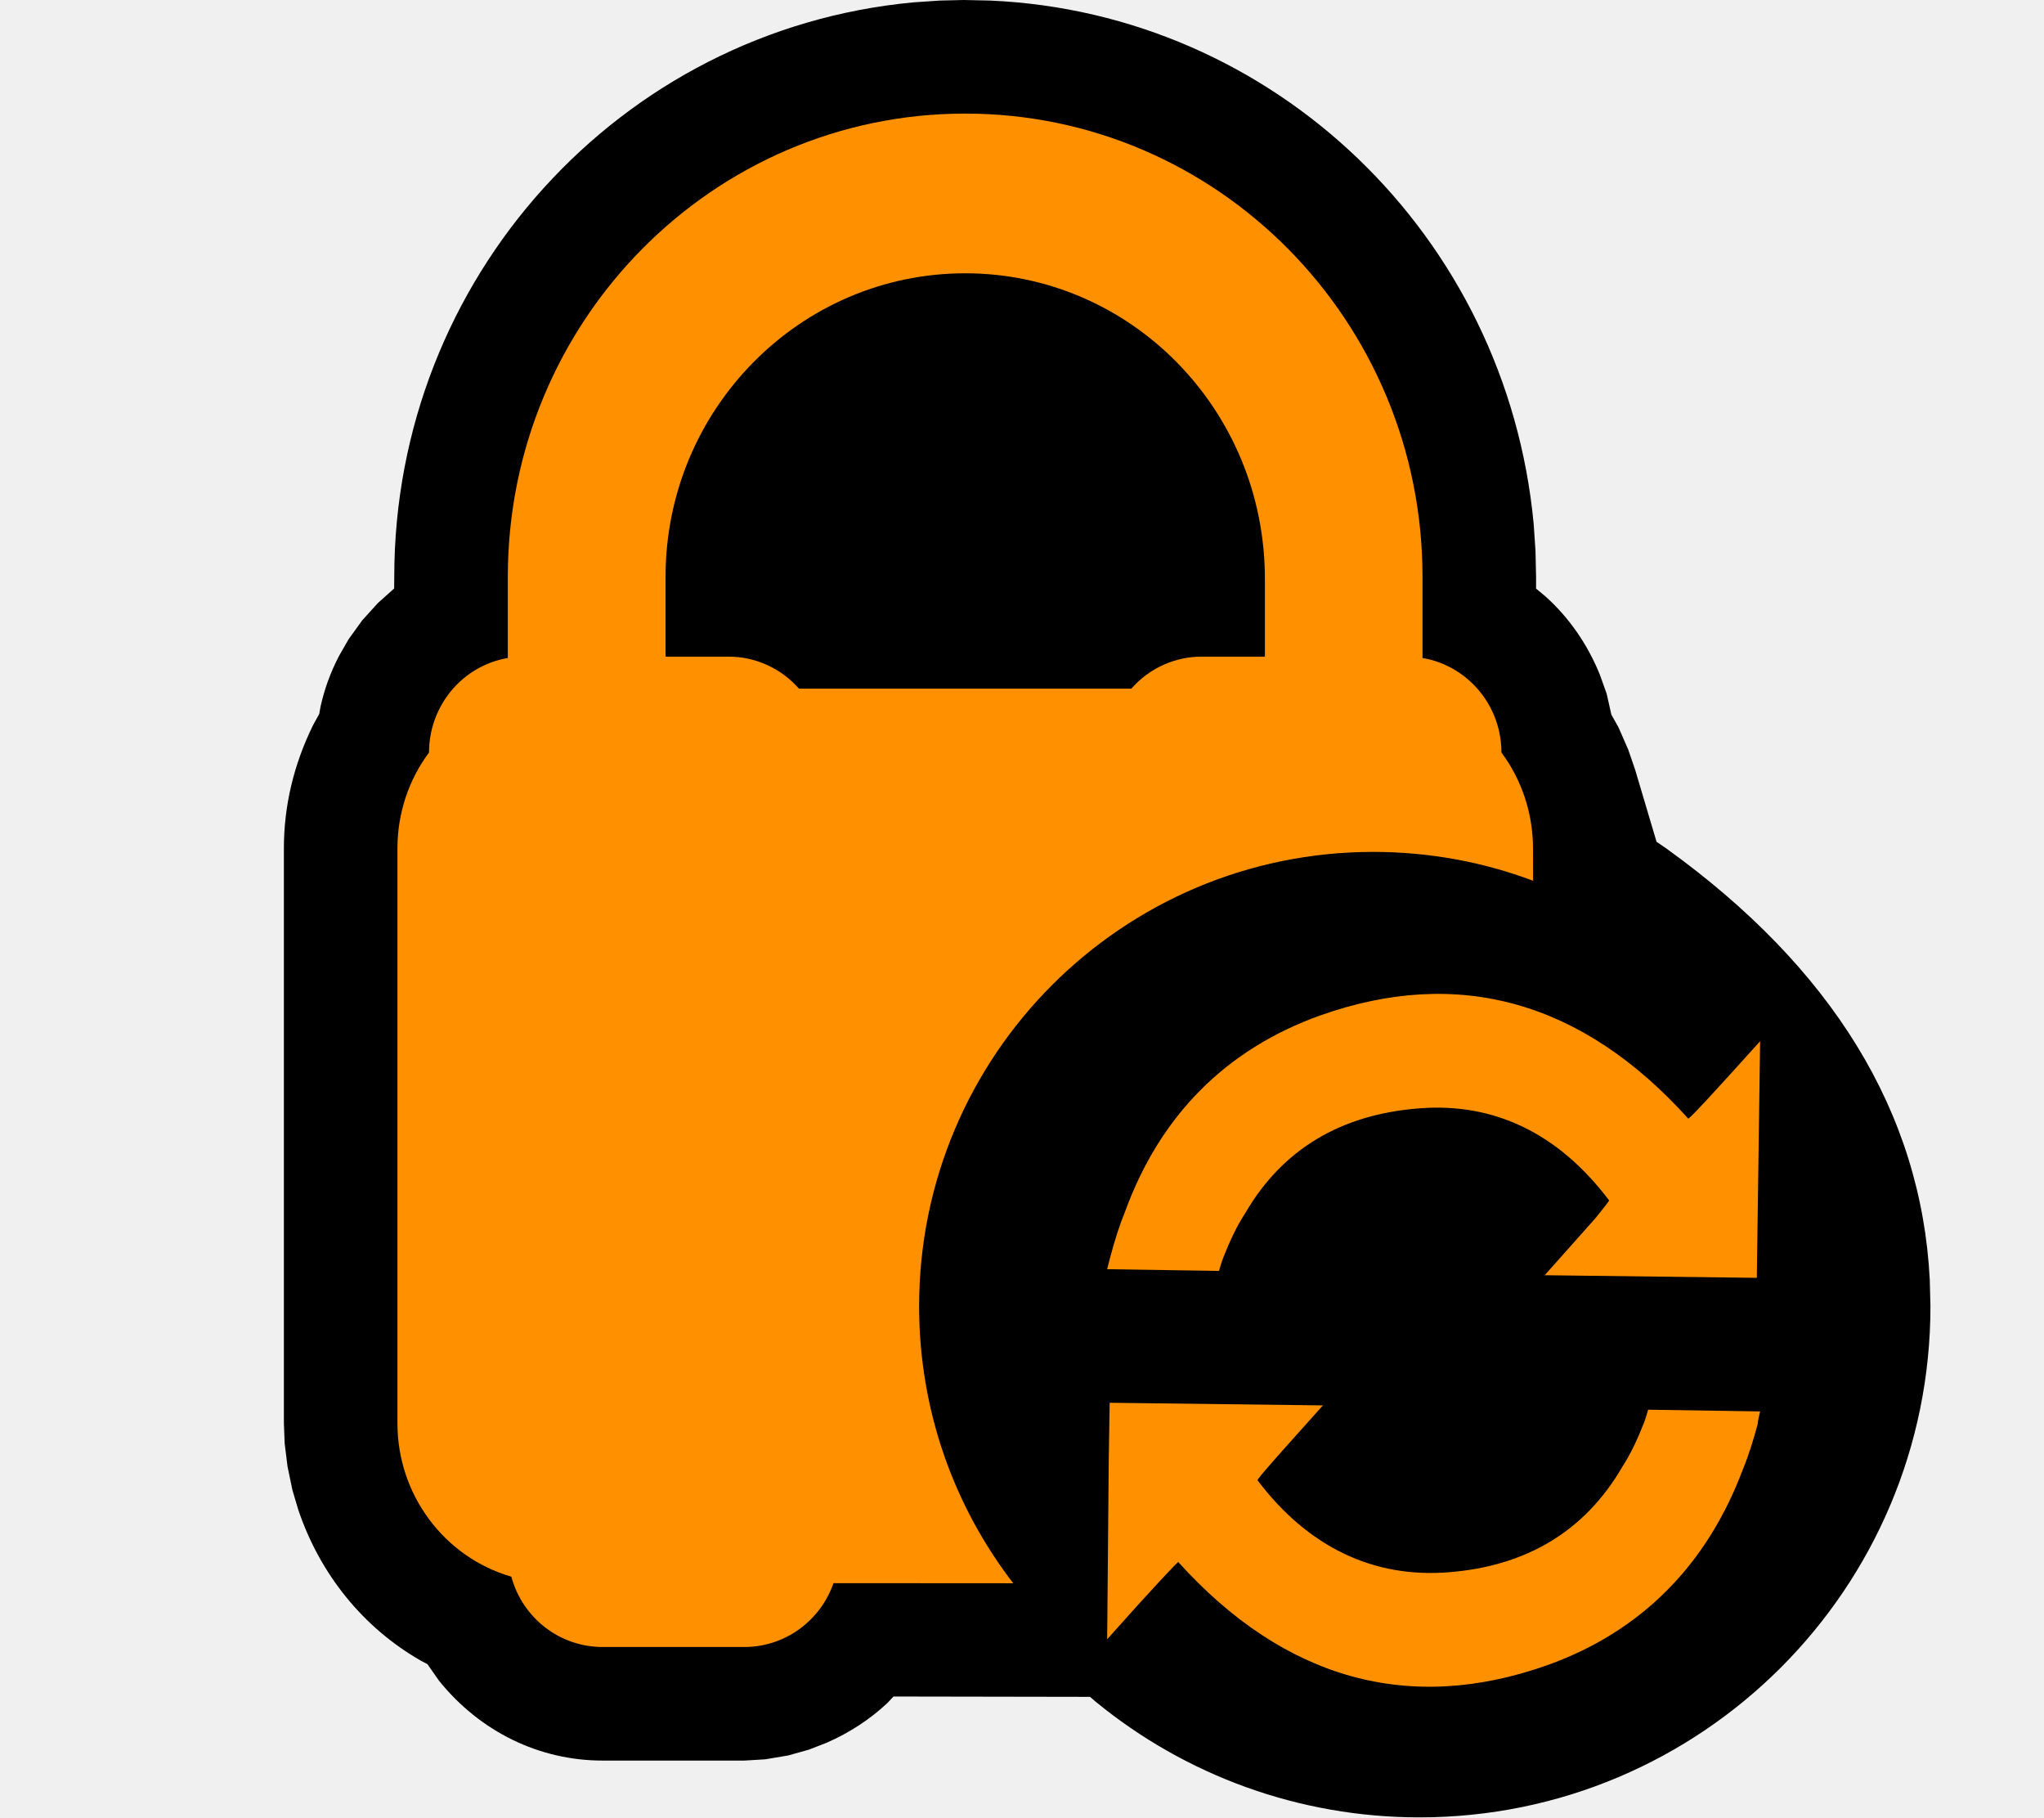
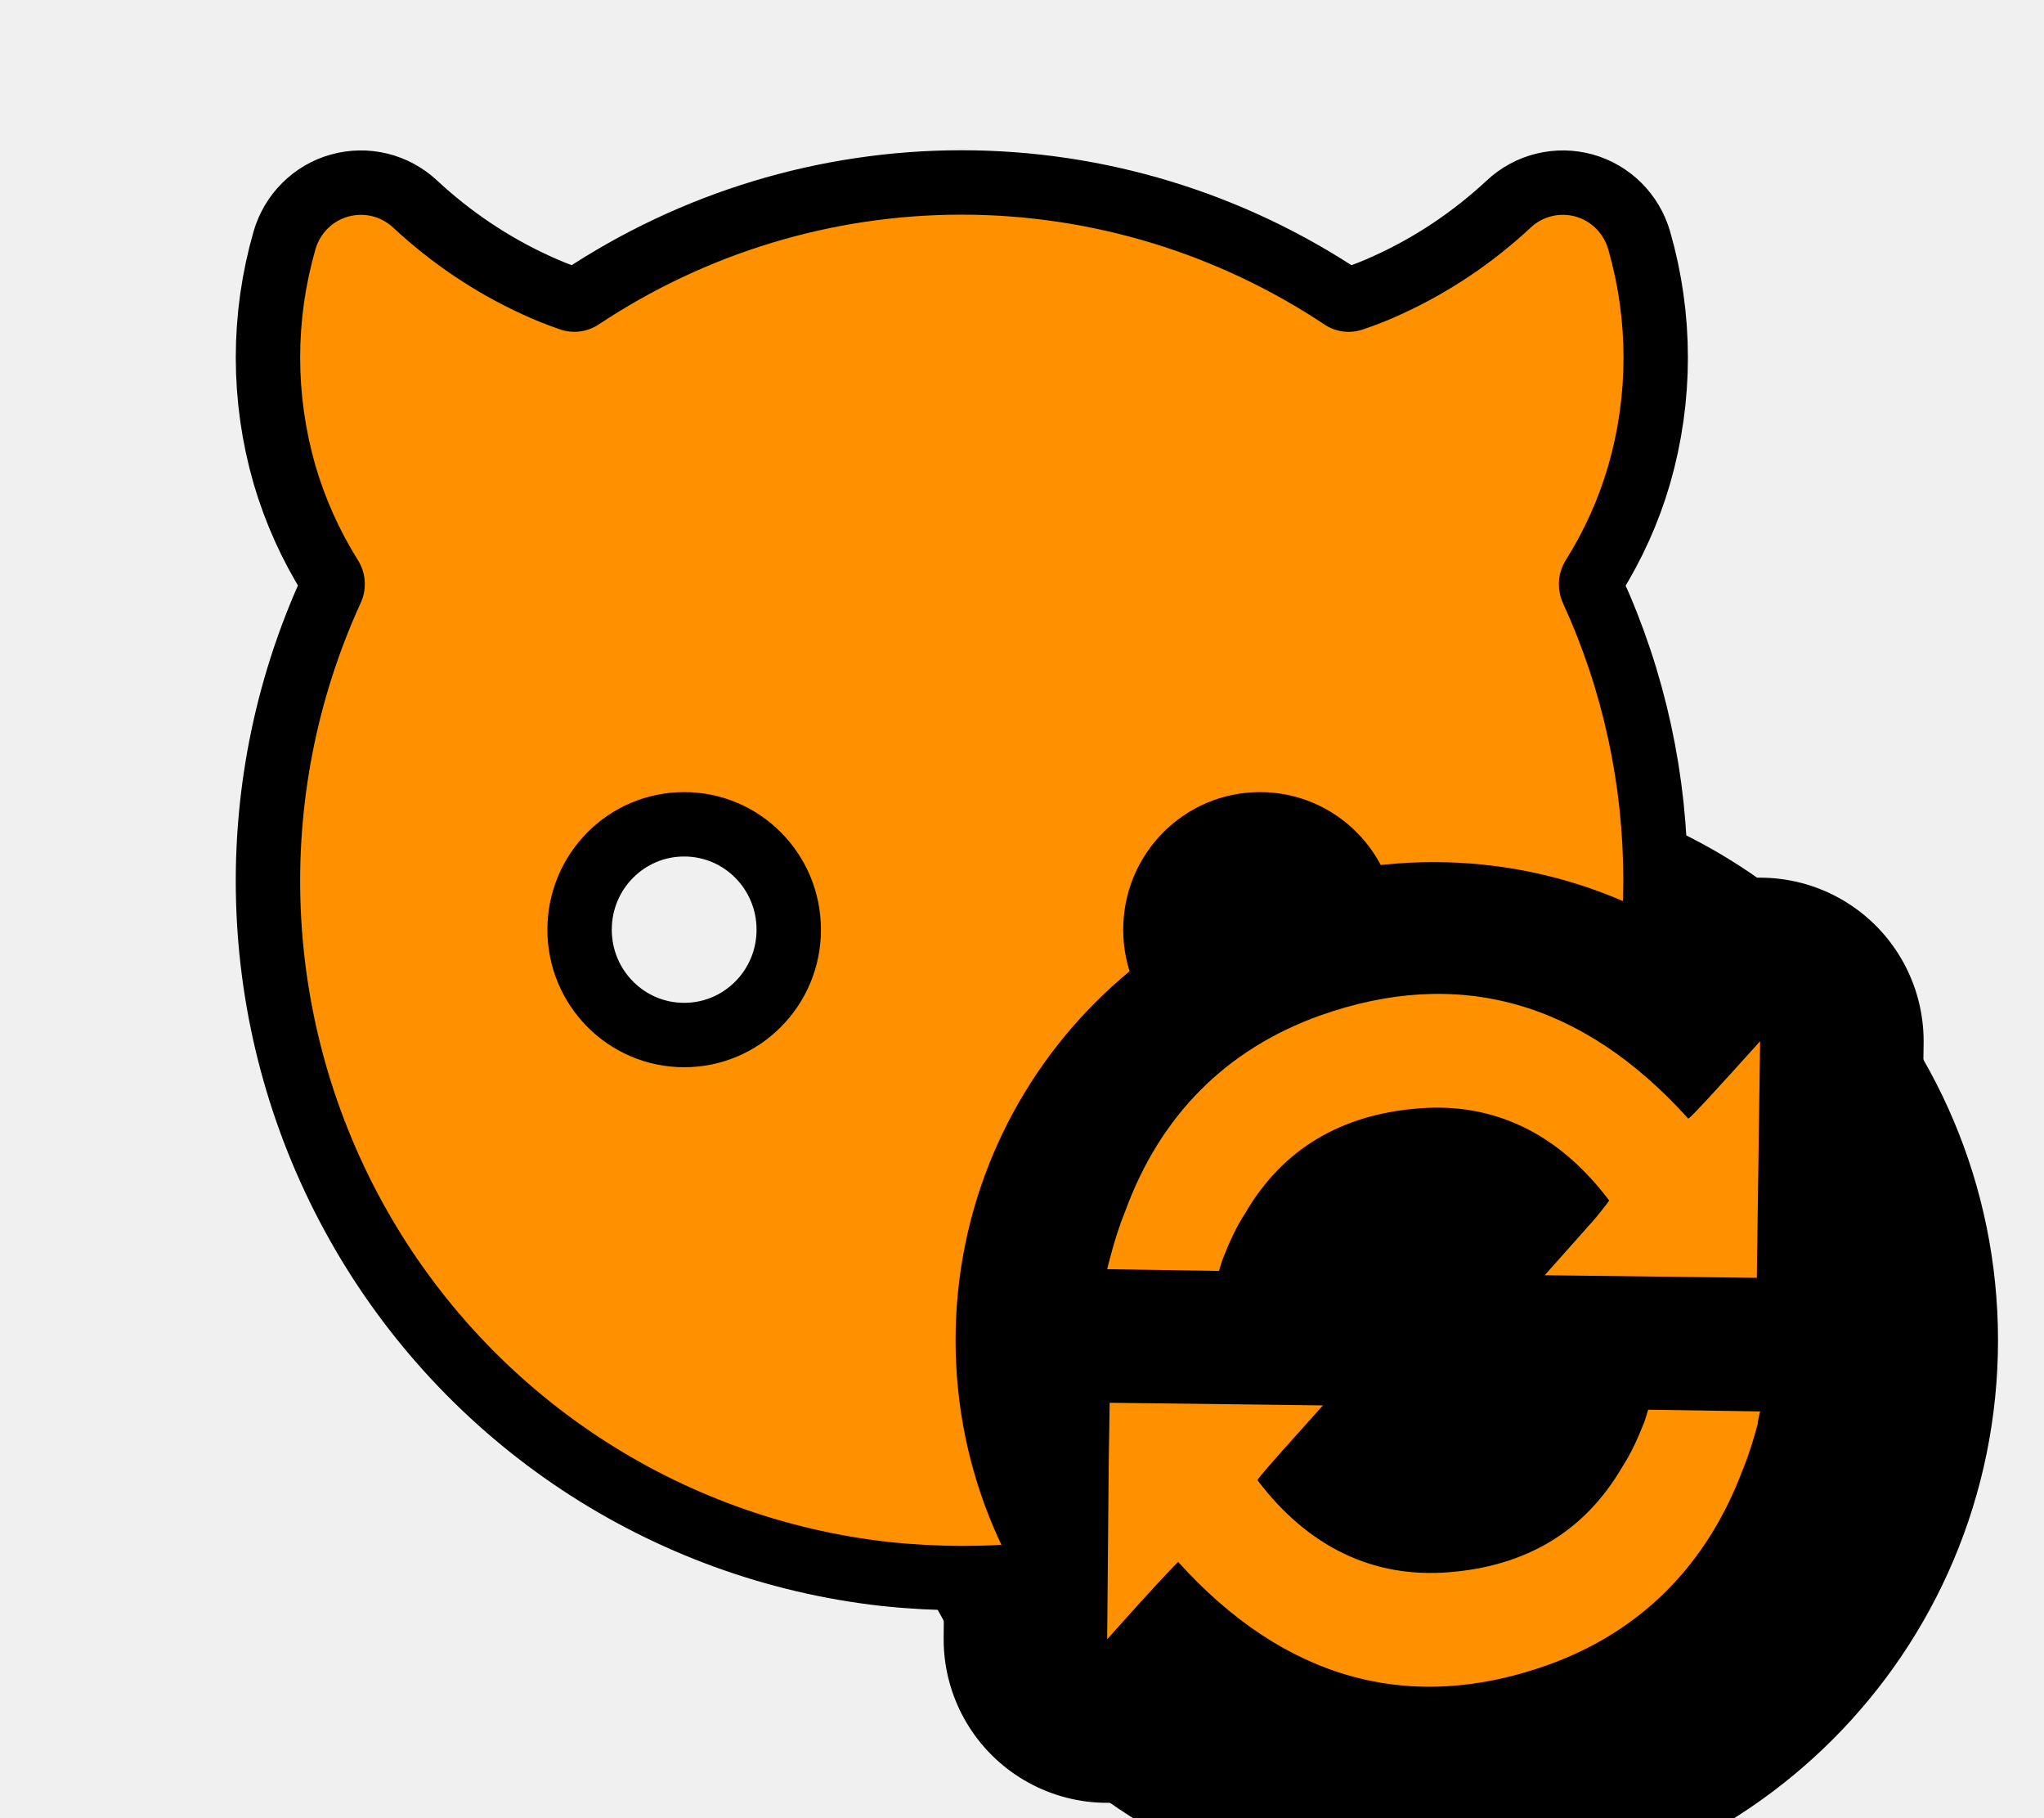
<svg xmlns="http://www.w3.org/2000/svg" width="18px" height="16px" viewBox="0 0 18 16" version="1.1">
+   <defs>
+     <mask id="kyn-cut-square-colored-with-dark-outline-connecting" maskUnits="userSpaceOnUse" x="-10" y="-10" width="38.0" height="36.0">
+       <rect x="-10" y="-10" width="38.0" height="36.0" fill="#fff" />
+       <g fill="#000" stroke="#000" stroke-width="1.360" stroke-linejoin="round" stroke-linecap="round">
+         <g transform="translate(9.75, 8.75)" fill-rule="nonzero">
+           <g>
+             <path d="M5.75,0.417 L5.728,1.993 L5.721,2.5 L3.853,2.477 C4.054,2.25 4.205,2.083 4.298,1.977 C4.377,1.879 4.42,1.826 4.42,1.818 C3.975,1.228 3.407,0.955 2.746,1.008 C2.063,1.061 1.545,1.364 1.215,1.932 C1.136,2.053 1.078,2.182 1.021,2.326 C1.013,2.341 0.985,2.439 0.985,2.439 L0,2.424 C0,2.424 0.022,2.333 0.029,2.311 C0.065,2.174 0.108,2.038 0.158,1.916 C0.467,1.069 1.049,0.486 1.876,0.19 C3.091,-0.241 4.183,0.062 5.117,1.098 C5.132,1.098 5.34,0.872 5.75,0.417" />
+             <path d="M5.75,3.676 C5.75,3.676 5.728,3.767 5.728,3.789 C5.692,3.926 5.649,4.063 5.599,4.184 C5.282,5.031 4.699,5.615 3.879,5.909 C2.663,6.342 1.562,6.038 0.626,5.002 C0.619,5.002 0.403,5.229 0,5.682 L0.014,4.107 L0.022,3.6 L1.9,3.623 C1.698,3.85 1.547,4.016 1.454,4.123 C1.367,4.222 1.324,4.274 1.324,4.282 C1.77,4.872 2.346,5.145 3.008,5.092 C3.685,5.039 4.203,4.736 4.534,4.168 C4.613,4.047 4.671,3.918 4.728,3.775 C4.735,3.759 4.764,3.661 4.764,3.661 L5.75,3.676 Z" />
+           </g>
+         </g>
+         <circle cx="12.625" cy="11.800" r="3.530" />
+       </g>
+     </mask>
+   </defs>
  <g id="Connecting" stroke="none" stroke-width="1" fill="none" fill-rule="evenodd">
-     <path d="M8.488,0 L8.275,0.005 L8.041,0.021 C5.456,0.264 3.472,2.453 3.472,5.078 L3.471,5.181 L3.329,5.308 L3.191,5.46 L3.071,5.626 L2.986,5.774 C2.91,5.92 2.858,6.065 2.824,6.215 L2.811,6.286 L2.757,6.384 C2.584,6.736 2.5,7.1 2.5,7.469 L2.5,12.531 L2.507,12.709 L2.532,12.911 L2.575,13.118 L2.627,13.293 C2.82,13.864 3.201,14.331 3.705,14.62 L3.764,14.651 L3.866,14.797 C4.229,15.247 4.75,15.5 5.306,15.5 L6.556,15.5 L6.739,15.489 L6.941,15.455 L7.123,15.404 L7.28,15.343 C7.485,15.253 7.664,15.135 7.817,14.991 L7.868,14.936 L9.599,14.939 L9.649,14.982 C10.442,15.632 11.442,16 12.5,16 C14.985,16 17,13.985 17,11.5 L16.994,11.266 C16.919,9.791 16.132,8.519 14.674,7.47 L14.588,7.411 L14.399,6.775 L14.338,6.598 L14.254,6.406 L14.19,6.291 L14.149,6.109 L14.09,5.943 C13.981,5.672 13.817,5.437 13.61,5.251 L13.527,5.182 L13.527,5.078 L13.522,4.851 L13.506,4.613 C13.267,2.073 11.218,0.115 8.721,0.005 L8.488,0 Z" id="Path" fill="#000000" fill-rule="nonzero" />
-     <g id="Brand_Mascot-Copy-8" transform="translate(3.5, 1)" fill="#FF9100" fill-rule="nonzero">
-       <g id="Pia_Logo_Vertical" transform="translate(-0, 0)">
-         <g id="Lock" transform="translate(-0, 0)">
-           <path d="M2.361,5.799 L2.361,4.078 C2.361,2.605 3.544,1.406 5,1.406 C6.455,1.406 7.639,2.605 7.639,4.096 L7.639,5.799 L9.027,5.799 L9.027,4.078 C9.027,1.826 7.222,0 5,0 C2.777,0 0.972,1.826 0.972,4.078 L0.972,5.799 L2.361,5.799 Z" id="Path_30" />
-           <path d="M2.917,4.781 C3.153,4.781 3.379,4.884 3.536,5.063 L3.536,5.063 L6.463,5.063 C6.62,4.883 6.846,4.781 7.083,4.781 L7.083,4.781 L8.889,4.781 C9.349,4.782 9.722,5.159 9.722,5.625 C9.903,5.868 10,6.165 10,6.469 L10,6.469 L10.001,6.754 C9.563,6.59 9.089,6.5 8.594,6.5 C6.385,6.5 4.594,8.291 4.594,10.5 C4.594,11.418 4.903,12.264 5.423,12.939 L3.84,12.938 C3.723,13.274 3.408,13.5 3.056,13.5 L3.056,13.5 L1.806,13.5 C1.431,13.5 1.102,13.247 1.003,12.881 C0.409,12.708 -0,12.157 4.9149727e-08,11.531 L4.9149727e-08,11.531 L4.9149727e-08,6.469 C4.9149727e-08,6.164 0.097,5.868 0.278,5.625 C0.278,5.401 0.366,5.187 0.522,5.028 C0.678,4.87 0.89,4.781 1.111,4.781 L1.111,4.781 Z" id="Combined-Shape" />
+     <g fill="#000000" stroke="#000000" stroke-width="2.880" stroke-linejoin="round" stroke-linecap="round">
+       <path d="m28.249 17.306c-.145-.311-.122-.674.058-.965.412-.654.734-1.367.95-2.108.457-1.583.457-3.264 0-4.848-.103-.353-.38-.631-.731-.729-.354-.097-.734-.006-1.001.246-.857.797-1.832 1.454-2.894 1.937-.286.133-.567.243-.847.337-.287.104-.605.068-.86-.097C20.512 9.472 17.685 8.614 14.794 8.614 11.903 8.614 9.076 9.472 6.665 11.078 6.407 11.243 6.088 11.279 5.802 11.175 5.528 11.082 5.251 10.972 4.965 10.839 3.905 10.353 2.933 9.696 2.08 8.902 1.809 8.65 1.433 8.559 1.079 8.656.724 8.753.448 9.032.344 9.385c-.457 1.584-.457 3.261 0 4.845.219.745.538 1.454.95 2.111.18.288.203.648.061.955-1.987 4.343-1.777 9.382.563 13.54 2.341 4.161 6.529 6.933 11.253 7.458.55.058 1.101.087 1.652.087 3.645.01 7.164-1.35 9.862-3.812 3.123-2.824 4.91-6.849 4.91-11.072 0-2.137-.457-4.252-1.349-6.195zM8.59 27.678c-1.69 0-3.059-1.376-3.059-3.076s1.368-3.076 3.059-3.076 3.059 1.376 3.059 3.076-1.368 3.076-3.059 3.076zm12.879 0c-1.69 0-3.059-1.376-3.059-3.076s1.368-3.076 3.059-3.076 3.059 1.376 3.059 3.076-1.368 3.076-3.059 3.076z" transform="translate(2.6428 -1.5018) scale(0.39373)" />
+       <g transform="translate(9.75, 8.75)" fill-rule="nonzero">
+         <g>
+           <path d="M5.75,0.417 L5.728,1.993 L5.721,2.5 L3.853,2.477 C4.054,2.25 4.205,2.083 4.298,1.977 C4.377,1.879 4.42,1.826 4.42,1.818 C3.975,1.228 3.407,0.955 2.746,1.008 C2.063,1.061 1.545,1.364 1.215,1.932 C1.136,2.053 1.078,2.182 1.021,2.326 C1.013,2.341 0.985,2.439 0.985,2.439 L0,2.424 C0,2.424 0.022,2.333 0.029,2.311 C0.065,2.174 0.108,2.038 0.158,1.916 C0.467,1.069 1.049,0.486 1.876,0.19 C3.091,-0.241 4.183,0.062 5.117,1.098 C5.132,1.098 5.34,0.872 5.75,0.417" />
+           <path d="M5.75,3.676 C5.75,3.676 5.728,3.767 5.728,3.789 C5.692,3.926 5.649,4.063 5.599,4.184 C5.282,5.031 4.699,5.615 3.879,5.909 C2.663,6.342 1.562,6.038 0.626,5.002 C0.619,5.002 0.403,5.229 0,5.682 L0.014,4.107 L0.022,3.6 L1.9,3.623 C1.698,3.85 1.547,4.016 1.454,4.123 C1.367,4.222 1.324,4.274 1.324,4.282 C1.77,4.872 2.346,5.145 3.008,5.092 C3.685,5.039 4.203,4.736 4.534,4.168 C4.613,4.047 4.671,3.918 4.728,3.775 C4.735,3.759 4.764,3.661 4.764,3.661 L5.75,3.676 Z" />
        </g>
+       </g>
+       <circle cx="12.625" cy="11.800" r="3.530" />
+     </g>
+     <g>
+       <g id="Kyn_Cat" mask="url(#kyn-cut-square-colored-with-dark-outline-connecting)">
+         <path d="m28.249 17.306c-.145-.311-.122-.674.058-.965.412-.654.734-1.367.95-2.108.457-1.583.457-3.264 0-4.848-.103-.353-.38-.631-.731-.729-.354-.097-.734-.006-1.001.246-.857.797-1.832 1.454-2.894 1.937-.286.133-.567.243-.847.337-.287.104-.605.068-.86-.097C20.512 9.472 17.685 8.614 14.794 8.614 11.903 8.614 9.076 9.472 6.665 11.078 6.407 11.243 6.088 11.279 5.802 11.175 5.528 11.082 5.251 10.972 4.965 10.839 3.905 10.353 2.933 9.696 2.08 8.902 1.809 8.65 1.433 8.559 1.079 8.656.724 8.753.448 9.032.344 9.385c-.457 1.584-.457 3.261 0 4.845.219.745.538 1.454.95 2.111.18.288.203.648.061.955-1.987 4.343-1.777 9.382.563 13.54 2.341 4.161 6.529 6.933 11.253 7.458.55.058 1.101.087 1.652.087 3.645.01 7.164-1.35 9.862-3.812 3.123-2.824 4.91-6.849 4.91-11.072 0-2.137-.457-4.252-1.349-6.195zM8.59 27.678c-1.69 0-3.059-1.376-3.059-3.076s1.368-3.076 3.059-3.076 3.059 1.376 3.059 3.076-1.368 3.076-3.059 3.076zm12.879 0c-1.69 0-3.059-1.376-3.059-3.076s1.368-3.076 3.059-3.076 3.059 1.376 3.059 3.076-1.368 3.076-3.059 3.076z" transform="translate(2.6428 -1.5018) scale(0.39373)" fill="#FF9100" />
      </g>
    </g>
    <g id="Group" transform="translate(9.75, 8.75)" fill="#FF9100" fill-rule="nonzero">
      <g id="Group-2">
        <path d="M5.75,0.417 L5.728,1.993 L5.721,2.5 L3.853,2.477 C4.054,2.25 4.205,2.083 4.298,1.977 C4.377,1.879 4.42,1.826 4.42,1.818 C3.975,1.228 3.407,0.955 2.746,1.008 C2.063,1.061 1.545,1.364 1.215,1.932 C1.136,2.053 1.078,2.182 1.021,2.326 C1.013,2.341 0.985,2.439 0.985,2.439 L0,2.424 C0,2.424 0.022,2.333 0.029,2.311 C0.065,2.174 0.108,2.038 0.158,1.916 C0.467,1.069 1.049,0.486 1.876,0.19 C3.091,-0.241 4.183,0.062 5.117,1.098 C5.132,1.098 5.34,0.872 5.75,0.417" id="Fill-4" />
        <path d="M5.75,3.676 C5.75,3.676 5.728,3.767 5.728,3.789 C5.692,3.926 5.649,4.063 5.599,4.184 C5.282,5.031 4.699,5.615 3.879,5.909 C2.663,6.342 1.562,6.038 0.626,5.002 C0.619,5.002 0.403,5.229 0,5.682 L0.014,4.107 L0.022,3.6 L1.9,3.623 C1.698,3.85 1.547,4.016 1.454,4.123 C1.367,4.222 1.324,4.274 1.324,4.282 C1.77,4.872 2.346,5.145 3.008,5.092 C3.685,5.039 4.203,4.736 4.534,4.168 C4.613,4.047 4.671,3.918 4.728,3.775 C4.735,3.759 4.764,3.661 4.764,3.661 L5.75,3.676 Z" id="Fill-6" />
      </g>
    </g>
  </g>
</svg>
